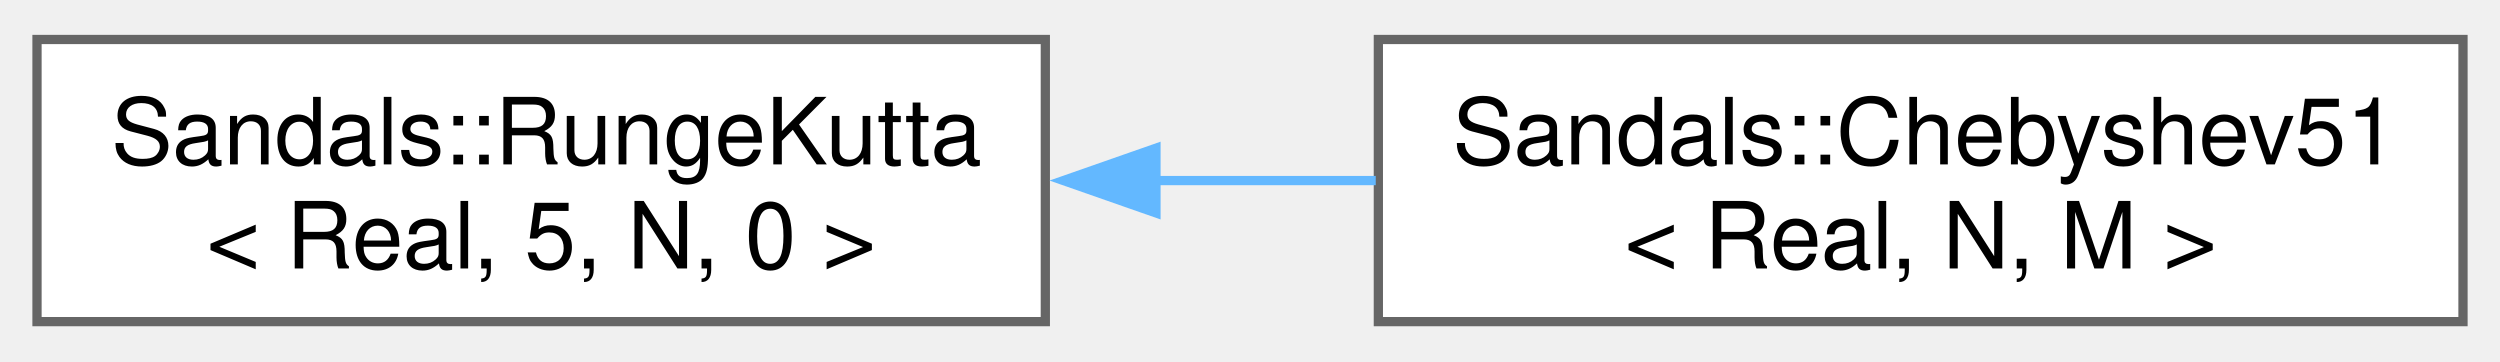
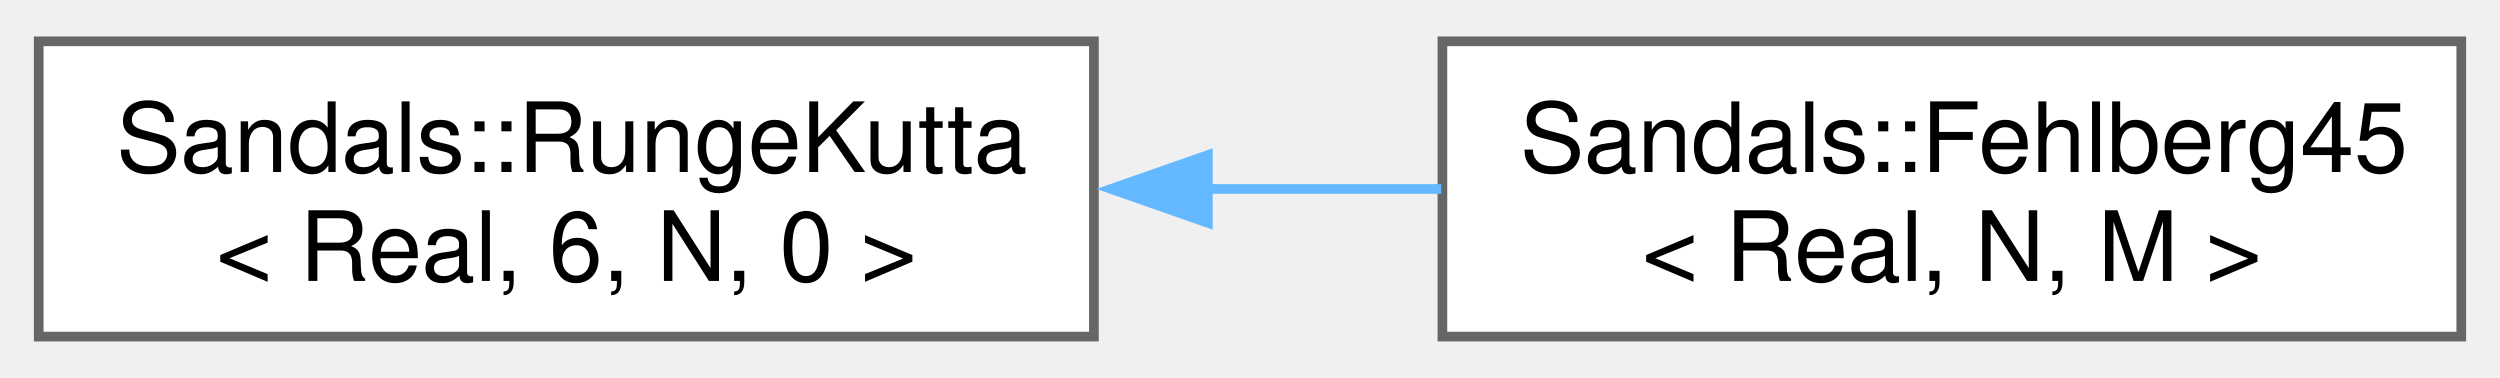
- <svg xmlns="http://www.w3.org/2000/svg" xmlns:xlink="http://www.w3.org/1999/xlink" width="270pt" height="39pt" viewBox="0.00 0.00 270.25 38.50">
+ <svg xmlns="http://www.w3.org/2000/svg" xmlns:xlink="http://www.w3.org/1999/xlink" width="258pt" height="39pt" viewBox="0.00 0.00 258.25 38.50">
  <g id="graph0" class="graph" transform="scale(1 1) rotate(0) translate(4 34.5)">
    <g id="Node000000" class="node">
      <g id="a_Node000000">
        <a xlink:href="class_sandals_1_1_runge_kutta.html" target="_top" xlink:title=" ">
          <polygon fill="white" stroke="#666666" points="109,-30.5 0,-30.5 0,0 109,0 109,-30.5" />
          <text text-anchor="start" x="8" y="-17" font-family="Helvetica,sans-Serif" font-size="10.00">Sandals::RungeKutta</text>
-           <text text-anchor="middle" x="54.5" y="-5.75" font-family="Helvetica,sans-Serif" font-size="10.00">&lt; Real, 5, N, 0 &gt;</text>
+           <text text-anchor="middle" x="54.5" y="-5.75" font-family="Helvetica,sans-Serif" font-size="10.00">&lt; Real, 6, N, 0 &gt;</text>
        </a>
      </g>
    </g>
    <g id="Node000001" class="node">
      <g id="a_Node000001">
-         <a xlink:href="class_sandals_1_1_chebyshev51.html" target="_top" xlink:title="Class container for the 5-stage Runge-Kutta-Chebyshev order 1 method.">
-           <polygon fill="white" stroke="#666666" points="262.25,-30.5 145,-30.5 145,0 262.25,0 262.25,-30.5" />
-           <text text-anchor="start" x="153" y="-17" font-family="Helvetica,sans-Serif" font-size="10.00">Sandals::Chebyshev51</text>
-           <text text-anchor="middle" x="203.62" y="-5.75" font-family="Helvetica,sans-Serif" font-size="10.00">&lt; Real, N, M &gt;</text>
+         <a xlink:href="class_sandals_1_1_fehlberg45.html" target="_top" xlink:title="Class container for the Runge-Kutta-Fehlberg 4(5) method.">
+           <polygon fill="white" stroke="#666666" points="250.25,-30.5 145,-30.5 145,0 250.25,0 250.25,-30.5" />
+           <text text-anchor="start" x="153" y="-17" font-family="Helvetica,sans-Serif" font-size="10.00">Sandals::Fehlberg45</text>
+           <text text-anchor="middle" x="197.62" y="-5.75" font-family="Helvetica,sans-Serif" font-size="10.00">&lt; Real, N, M &gt;</text>
        </a>
      </g>
    </g>
-     <g id="edge34_Node000000_Node000001" class="edge">
-       <g id="a_edge34_Node000000_Node000001">
+     <g id="edge35_Node000000_Node000001" class="edge">
+       <g id="a_edge35_Node000000_Node000001">
        <a xlink:title=" ">
-           <path fill="none" stroke="#63b8ff" d="M120.93,-15.25C128.86,-15.25 136.91,-15.25 144.72,-15.25" />
-           <polygon fill="#63b8ff" stroke="#63b8ff" points="120.96,-11.75 110.96,-15.25 120.96,-18.75 120.96,-11.75" />
+           <path fill="none" stroke="#63b8ff" d="M120.64,-15.25C128.77,-15.25 136.99,-15.25 144.88,-15.25" />
+           <polygon fill="#63b8ff" stroke="#63b8ff" points="120.77,-11.75 110.77,-15.25 120.77,-18.75 120.77,-11.75" />
        </a>
      </g>
    </g>
  </g>
</svg>
